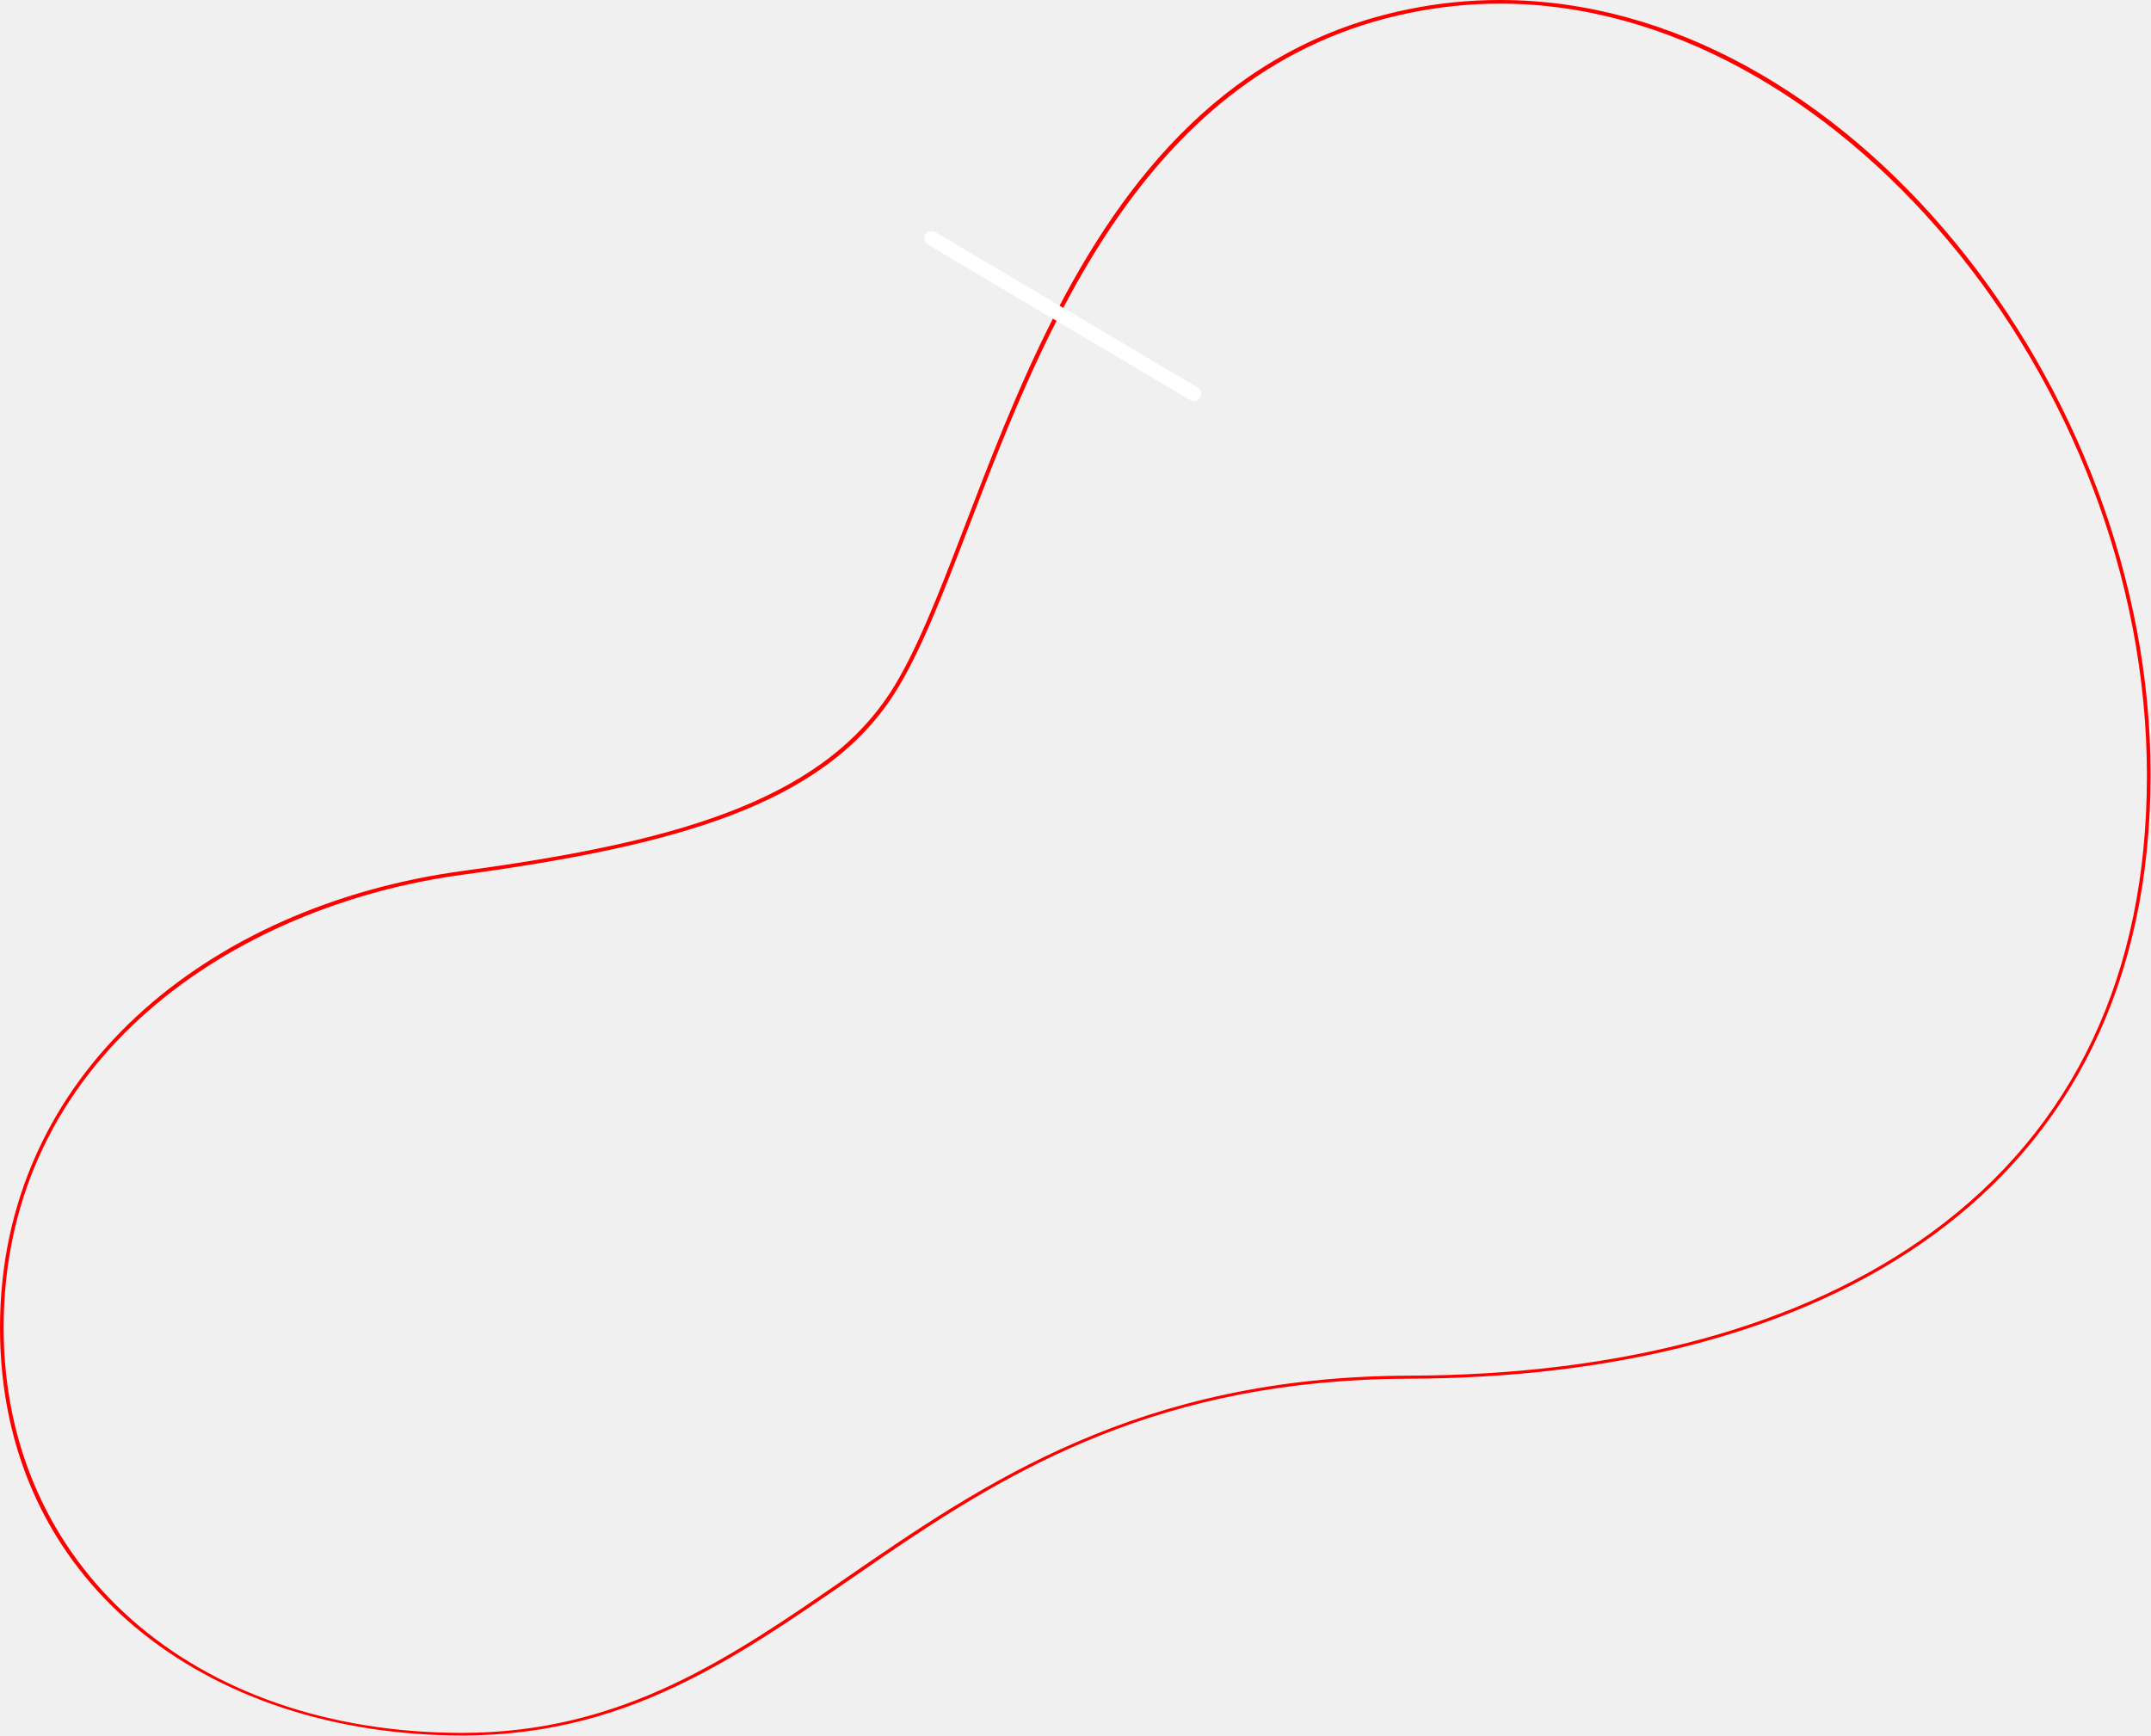
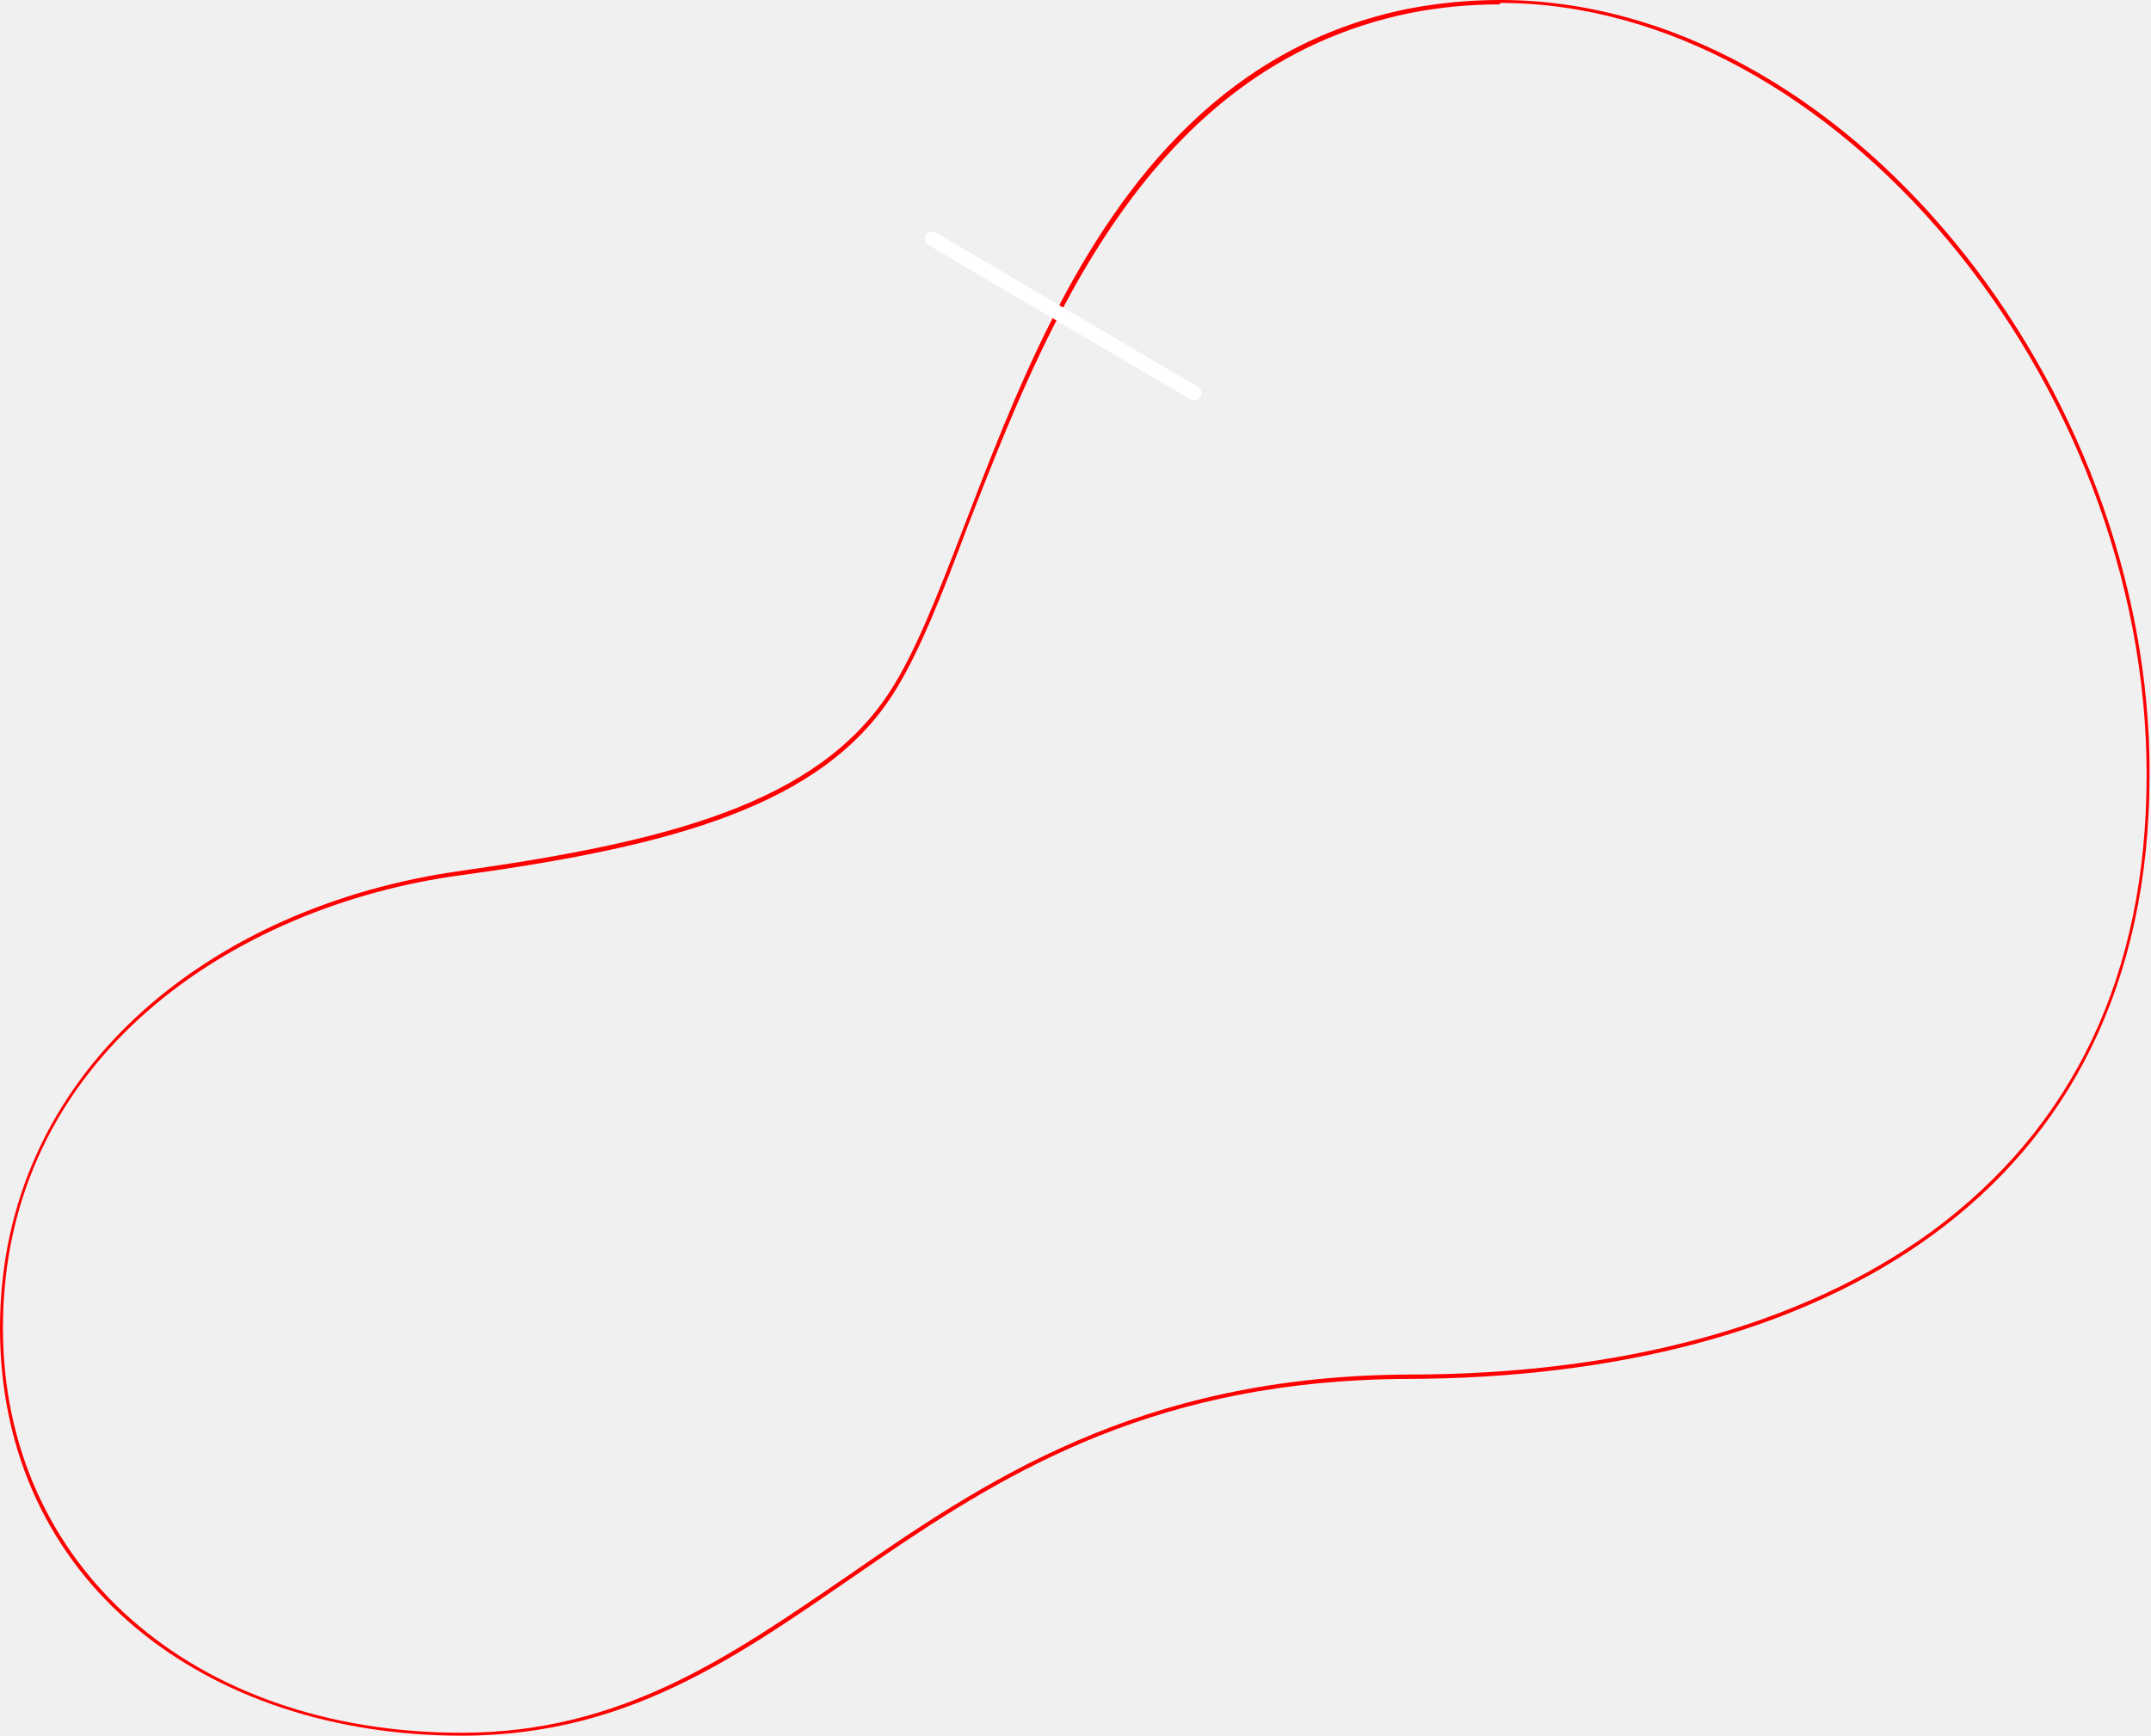
- <svg xmlns="http://www.w3.org/2000/svg" viewBox="0 0 147.69 119.2">
-   <defs>
-     <linearGradient id="Degrade_sans_nom_118" y1="59.6" x2="147.69" y2="59.6" gradientUnits="userSpaceOnUse">
-       <stop offset="0" stop-color="#09c0dd" />
-       <stop offset="1" stop-color="#b4d673" />
-     </linearGradient>
-   </defs>
-   <g id="Calque_2" data-name="Calque 2">
+ <svg xmlns="http://www.w3.org/2000/svg" version="1.1" id="Calque_1" x="0px" y="0px" viewBox="0 0 147.7 119.2" style="enable-background:new 0 0 147.7 119.2;" xml:space="preserve">
+   <style type="text/css">
+ 	.st0{fill:#FF0000;}
+ 	.st1{fill:none;stroke:#FFFFFF;stroke-linecap:round;stroke-linejoin:round;}
+ </style>
+   <g id="Calque_2_1_">
    <g id="Interface">
-       <path d="M103,0V.25c22.83,0,44.41,25.75,44.41,53,0,13.66-5,24.23-14.81,31.4-8.75,6.39-21.15,9.78-35.87,9.82-18.57.06-29.21,7.4-38.6,13.87C50.24,113.79,42.75,119,31.73,119,13.2,119,.25,107.53.25,91.18c0-18.52,15.83-29,31.51-31.11,14.64-2,24.7-4.77,29.62-12.39,1.79-2.79,3.37-6.9,5.2-11.67C71.68,22.74,78.65,4.57,96.81.88A31,31,0,0,1,103,.25V0m0,0a31.23,31.23,0,0,0-6.27.63c-24.7,5-28.71,36.25-35.59,46.91-5,7.67-15.26,10.35-29.44,12.28C14.37,62.19,0,73.66,0,91.18s14.21,28,31.73,28c24.24,0,30.92-24.4,65-24.5,28.13-.08,50.93-12.41,50.93-41.47C147.69,26.53,126.63,0,103,0Z" style="fill:red" />
-       <line x1="63.97" y1="16.37" x2="81.97" y2="27.04" style="fill:none;stroke:#fff;stroke-linecap:round;stroke-linejoin:round" />
+       <path class="st0" d="M103,0v0.2c22.8,0,44.4,25.8,44.4,53c0,13.7-5,24.2-14.8,31.4c-8.8,6.4-21.2,9.8-35.9,9.8    c-18.6,0.1-29.2,7.4-38.6,13.9c-7.9,5.4-15.4,10.7-26.4,10.7c-18.5,0-31.5-11.5-31.5-27.8c0-18.5,15.8-29,31.5-31.1    c14.6-2,24.7-4.8,29.6-12.4c1.8-2.8,3.4-6.9,5.2-11.7C71.7,22.7,78.7,4.6,96.8,0.9c2-0.4,4.1-0.6,6.2-0.6V0 M103,0    c-2.1,0-4.2,0.2-6.3,0.6C72,5.6,68,36.9,61.1,47.5c-5,7.7-15.3,10.3-29.4,12.3C14.4,62.2,0,73.7,0,91.2s14.2,28,31.7,28    c24.2,0,30.9-24.4,65-24.5c28.1-0.1,50.9-12.4,50.9-41.5C147.7,26.5,126.6,0,103,0z" />
+       <line class="st1" x1="64" y1="16.4" x2="82" y2="27" />
    </g>
  </g>
</svg>
